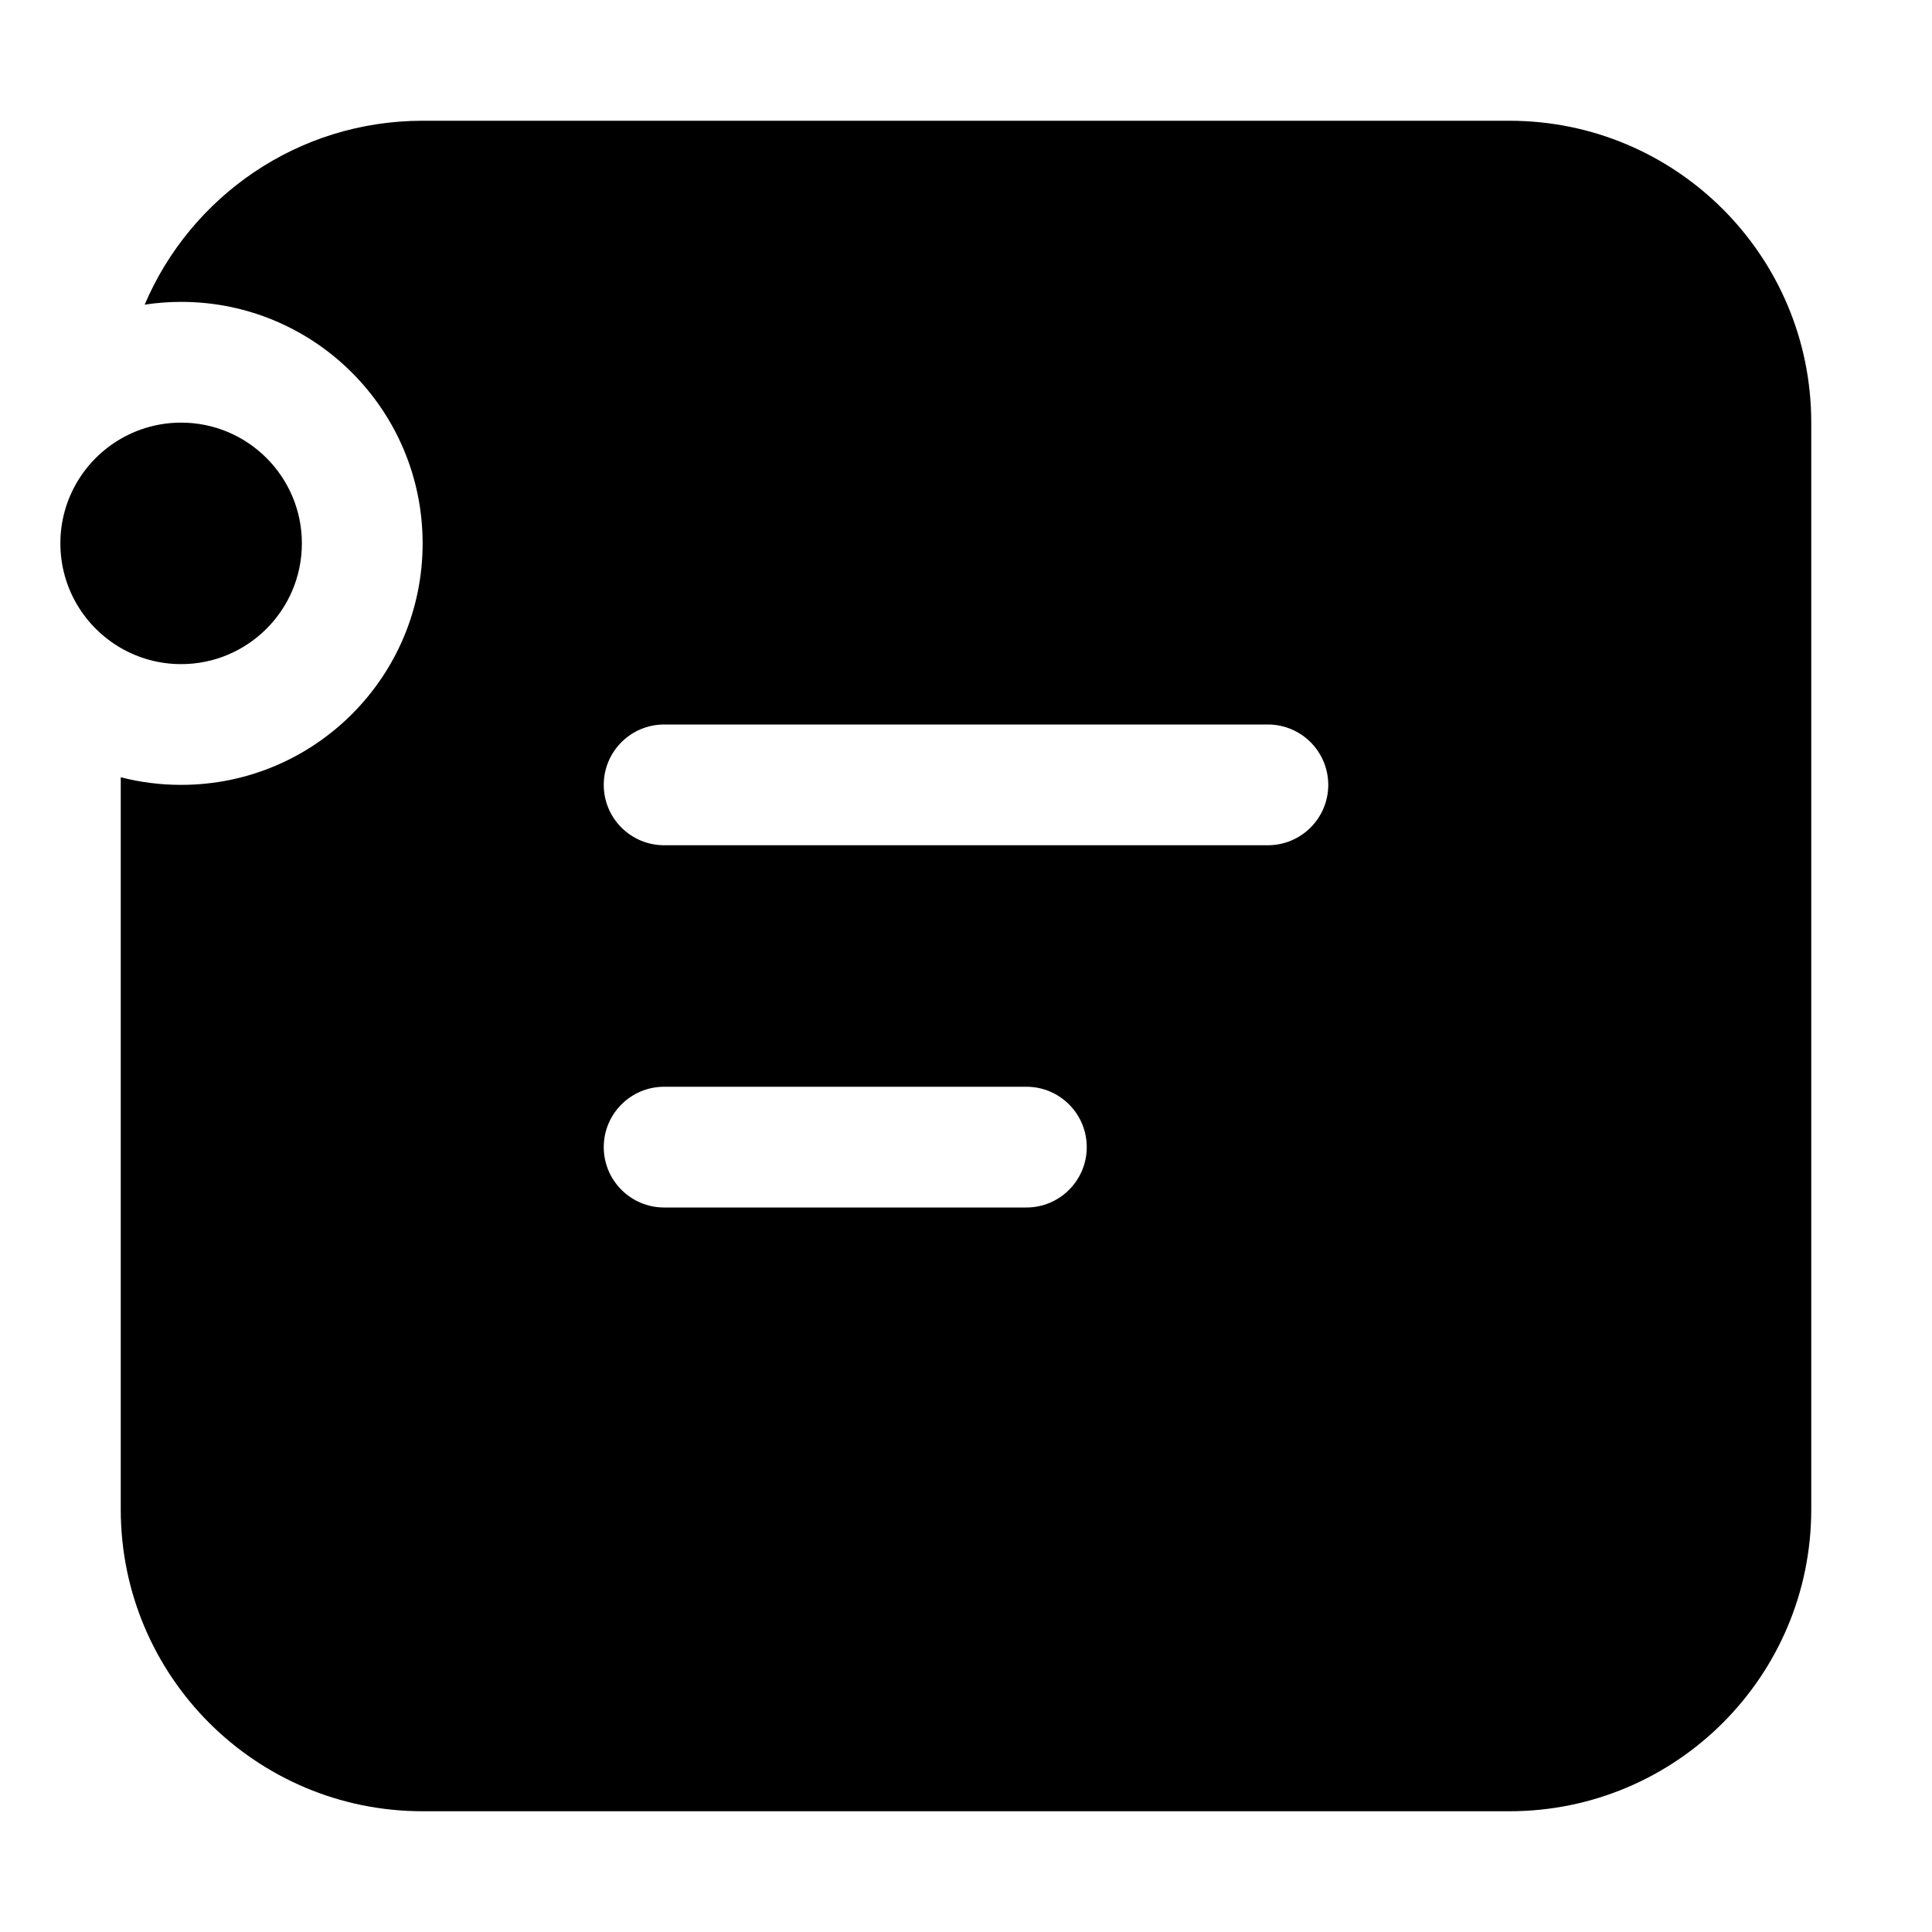
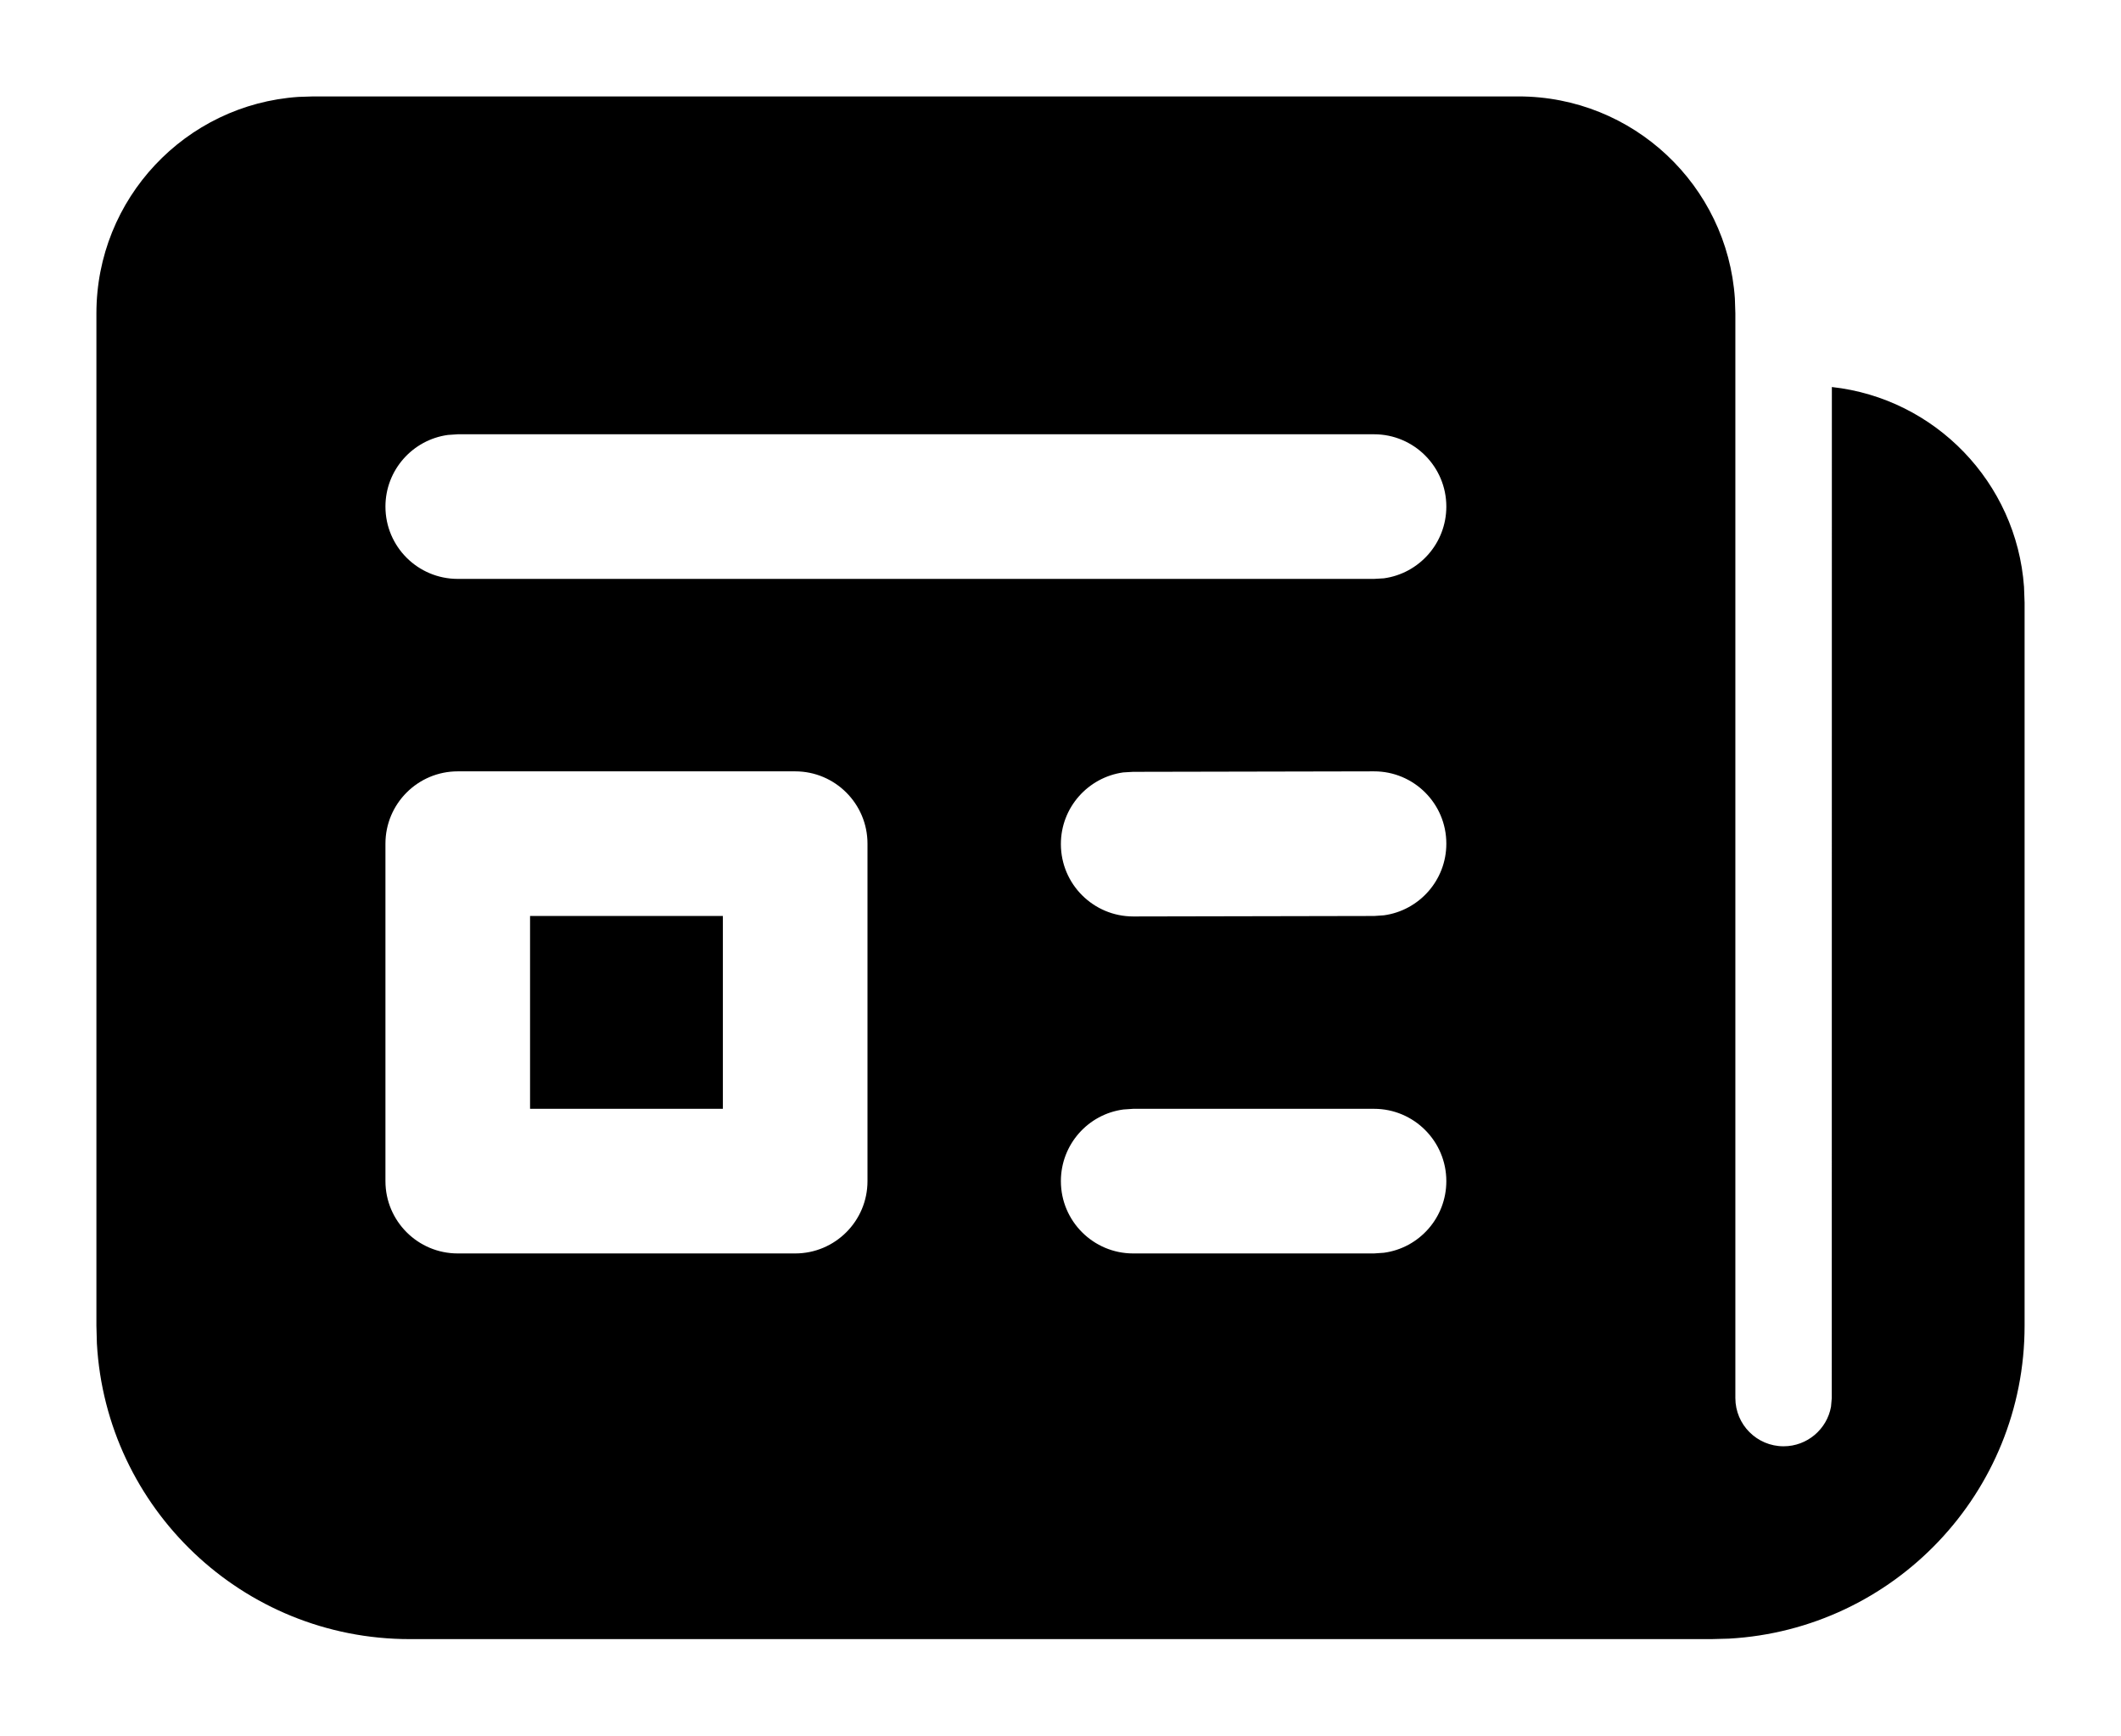
- <svg xmlns="http://www.w3.org/2000/svg" fill="none" height="20" viewBox="2 2 16 16" width="20">
-   <path d="M5.5 3C4.466 3 3.579 3.628 3.198 4.523C3.297 4.508 3.397 4.5 3.5 4.5C4.605 4.5 5.5 5.395 5.5 6.5C5.5 7.605 4.605 8.5 3.5 8.5C3.327 8.5 3.16 8.478 3 8.437V14.5C3 15.881 4.119 17 5.5 17H14.5C15.881 17 17 15.881 17 14.5V5.5C17 4.119 15.881 3 14.5 3H5.5ZM7 8.5C7 8.224 7.224 8 7.5 8H12.5C12.776 8 13 8.224 13 8.5C13 8.776 12.776 9 12.5 9H7.5C7.224 9 7 8.776 7 8.5ZM7.5 11H10.5C10.776 11 11 11.224 11 11.5C11 11.776 10.776 12 10.5 12H7.5C7.224 12 7 11.776 7 11.5C7 11.224 7.224 11 7.5 11Z" fill="#000000" />
-   <path d="M3.5 5.5C3.318 5.5 3.147 5.549 3 5.634C2.701 5.807 2.5 6.13 2.5 6.5C2.5 6.87 2.701 7.193 3 7.366C3.147 7.451 3.318 7.5 3.5 7.5C4.052 7.5 4.5 7.052 4.5 6.5C4.5 5.948 4.052 5.5 3.5 5.5Z" fill="#000000" />
+ <svg xmlns="http://www.w3.org/2000/svg" fill="none" height="18" viewBox="1 3 22 18" width="22">
+   <path d="M16.75 4C17.941 4 18.916 4.925 18.995 6.096L19 6.25V17.5C19 17.776 19.224 18 19.5 18C19.745 18 19.95 17.823 19.992 17.59L20 17.5L20.001 7.014C21.072 7.132 21.916 8.003 21.994 9.086L22 9.25V16.75C22 18.483 20.643 19.899 18.934 19.995L18.75 20H5.25C3.517 20 2.101 18.643 2.005 16.934L2 16.75V6.25C2 5.059 2.925 4.084 4.096 4.005L4.25 4H16.75ZM9.248 11H5.748C5.334 11 4.998 11.336 4.998 11.75V15.25C4.998 15.664 5.334 16 5.748 16H9.248C9.662 16 9.998 15.664 9.998 15.25V11.75C9.998 11.336 9.662 11 9.248 11ZM15.252 14.5H12.754L12.652 14.507C12.286 14.556 12.004 14.87 12.004 15.25C12.004 15.664 12.34 16 12.754 16H15.252L15.354 15.993C15.72 15.944 16.002 15.63 16.002 15.25C16.002 14.836 15.666 14.5 15.252 14.5ZM8.498 12.5V14.5H6.498V12.5H8.498ZM15.251 11L12.753 11.005L12.651 11.011C12.285 11.062 12.003 11.376 12.004 11.756C12.005 12.17 12.341 12.505 12.755 12.505L15.254 12.5L15.355 12.493C15.721 12.443 16.003 12.128 16.002 11.749C16.002 11.334 15.665 10.999 15.251 11ZM15.252 7.504H5.748L5.646 7.511C5.28 7.561 4.998 7.875 4.998 8.254C4.998 8.669 5.334 9.004 5.748 9.004H15.252L15.354 8.998C15.72 8.948 16.002 8.634 16.002 8.254C16.002 7.84 15.666 7.504 15.252 7.504Z" fill="#000000" />
</svg>
